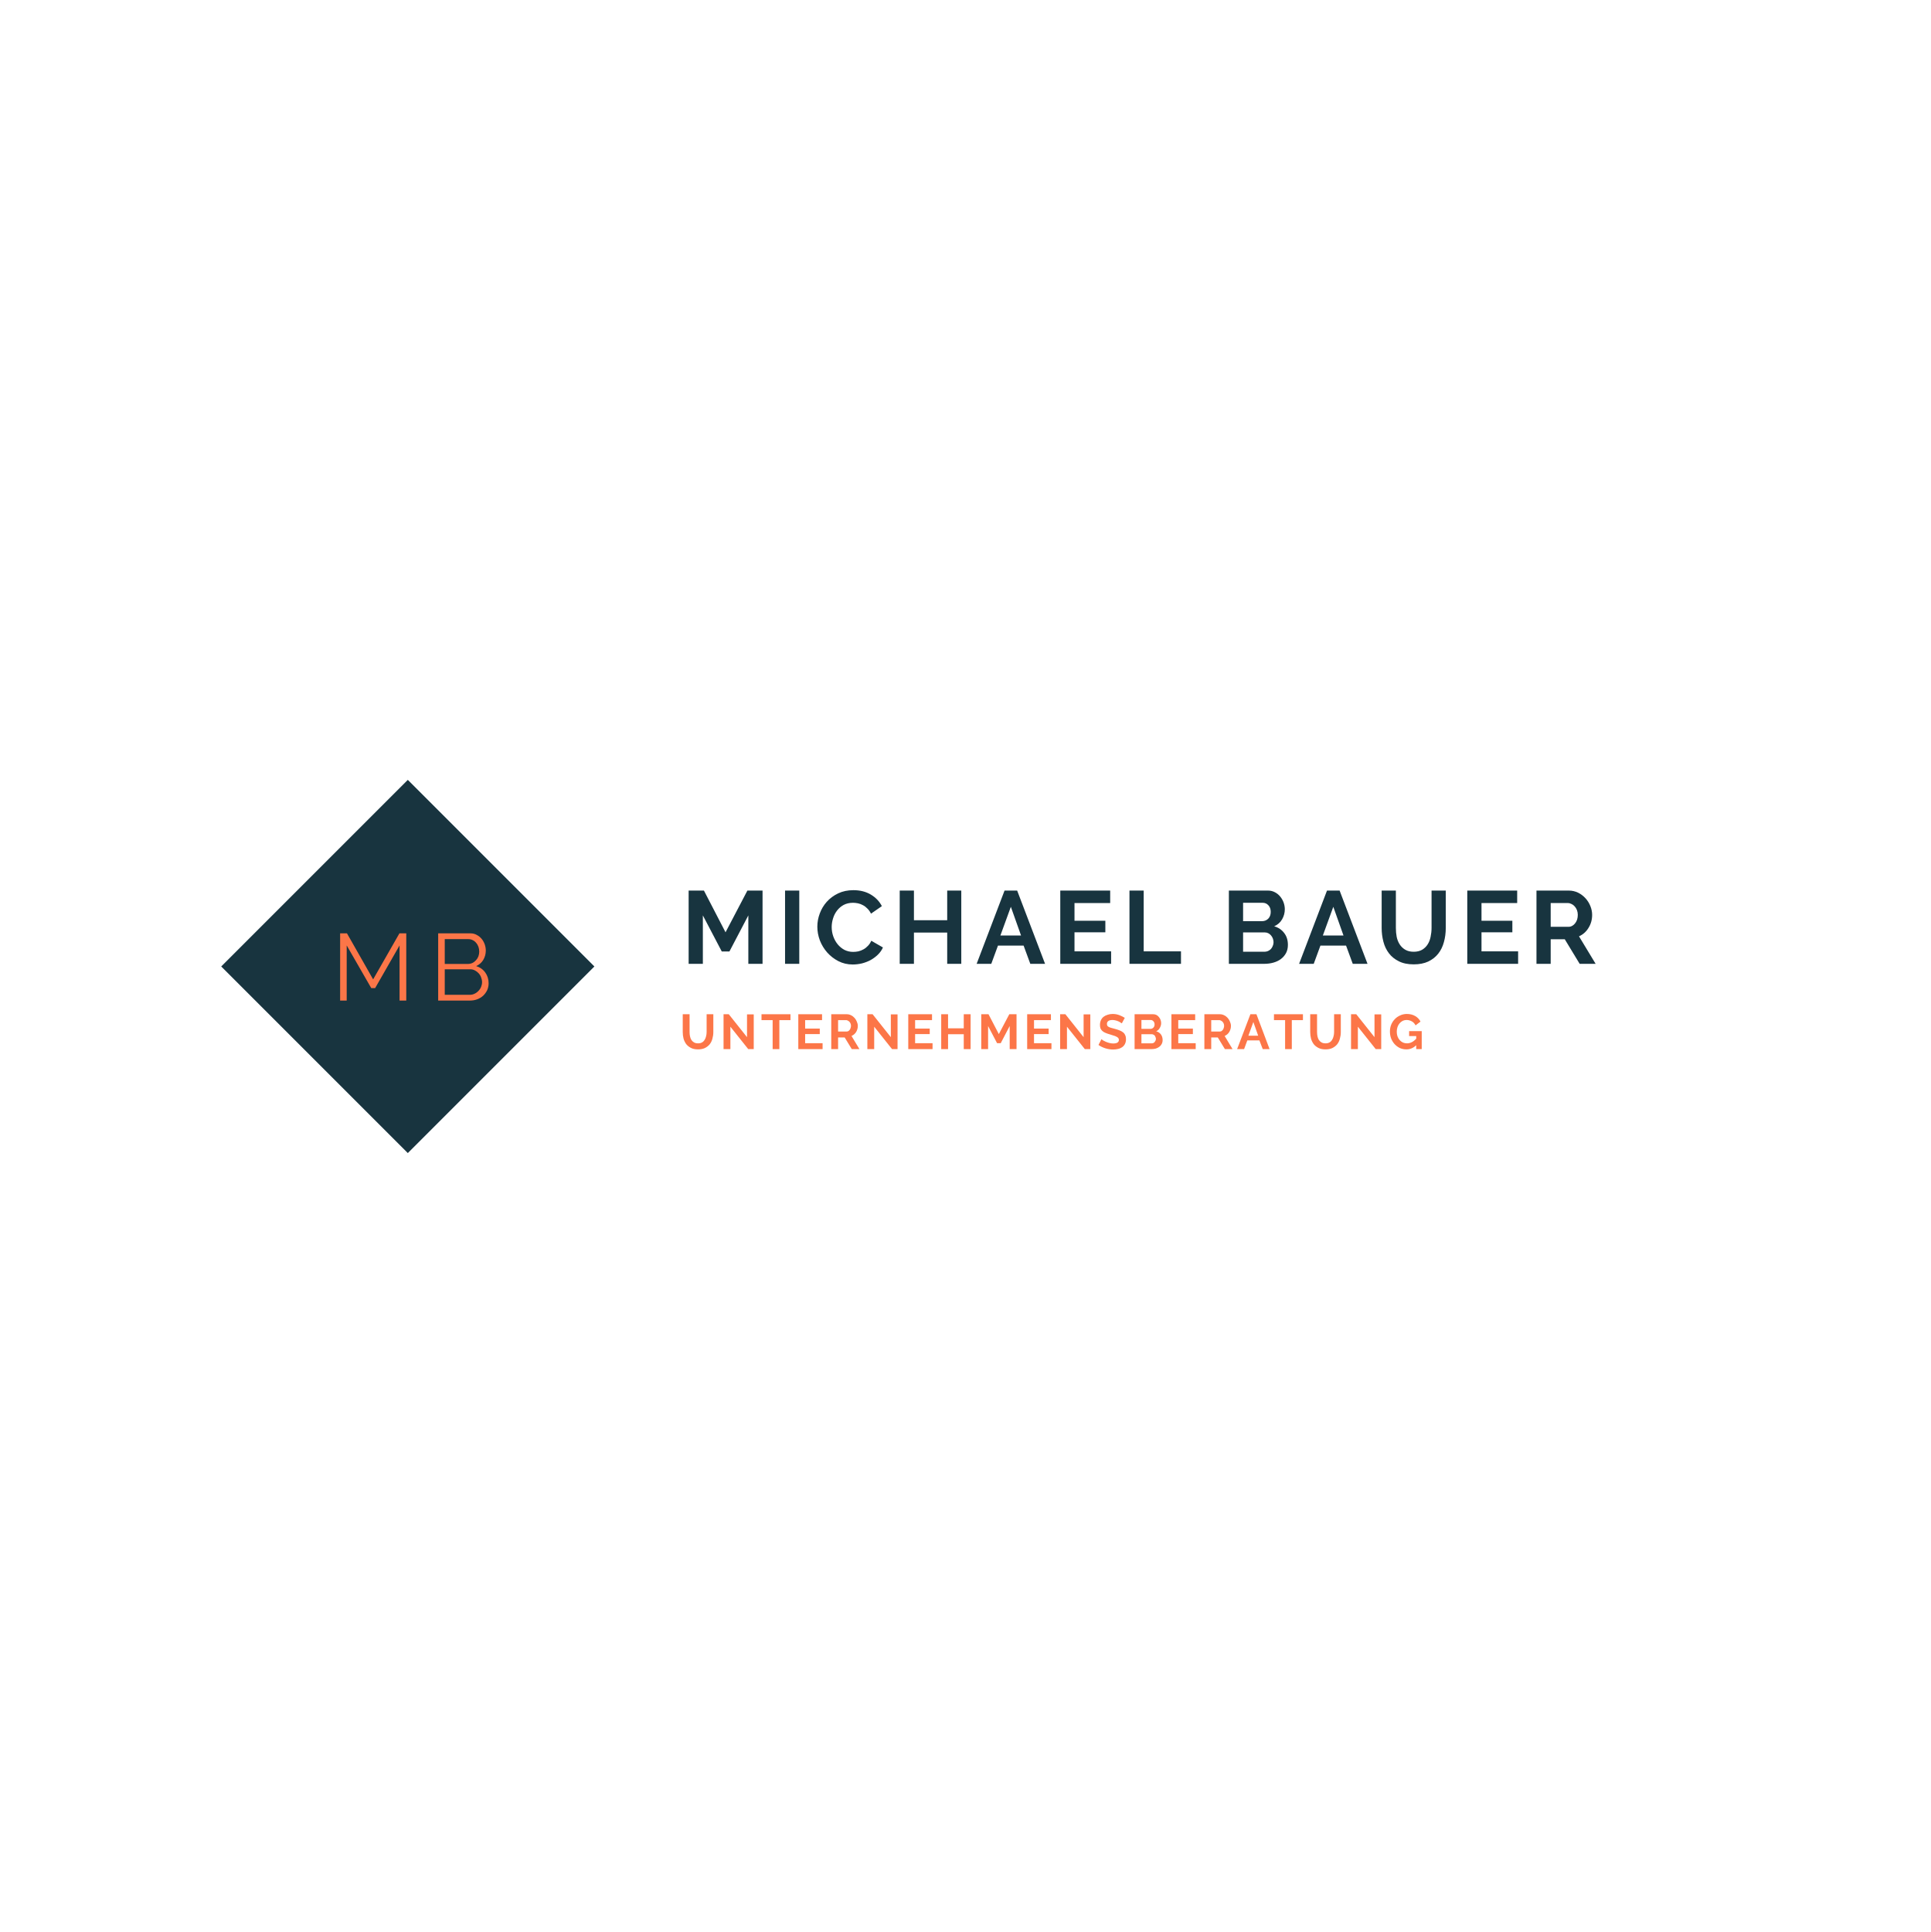
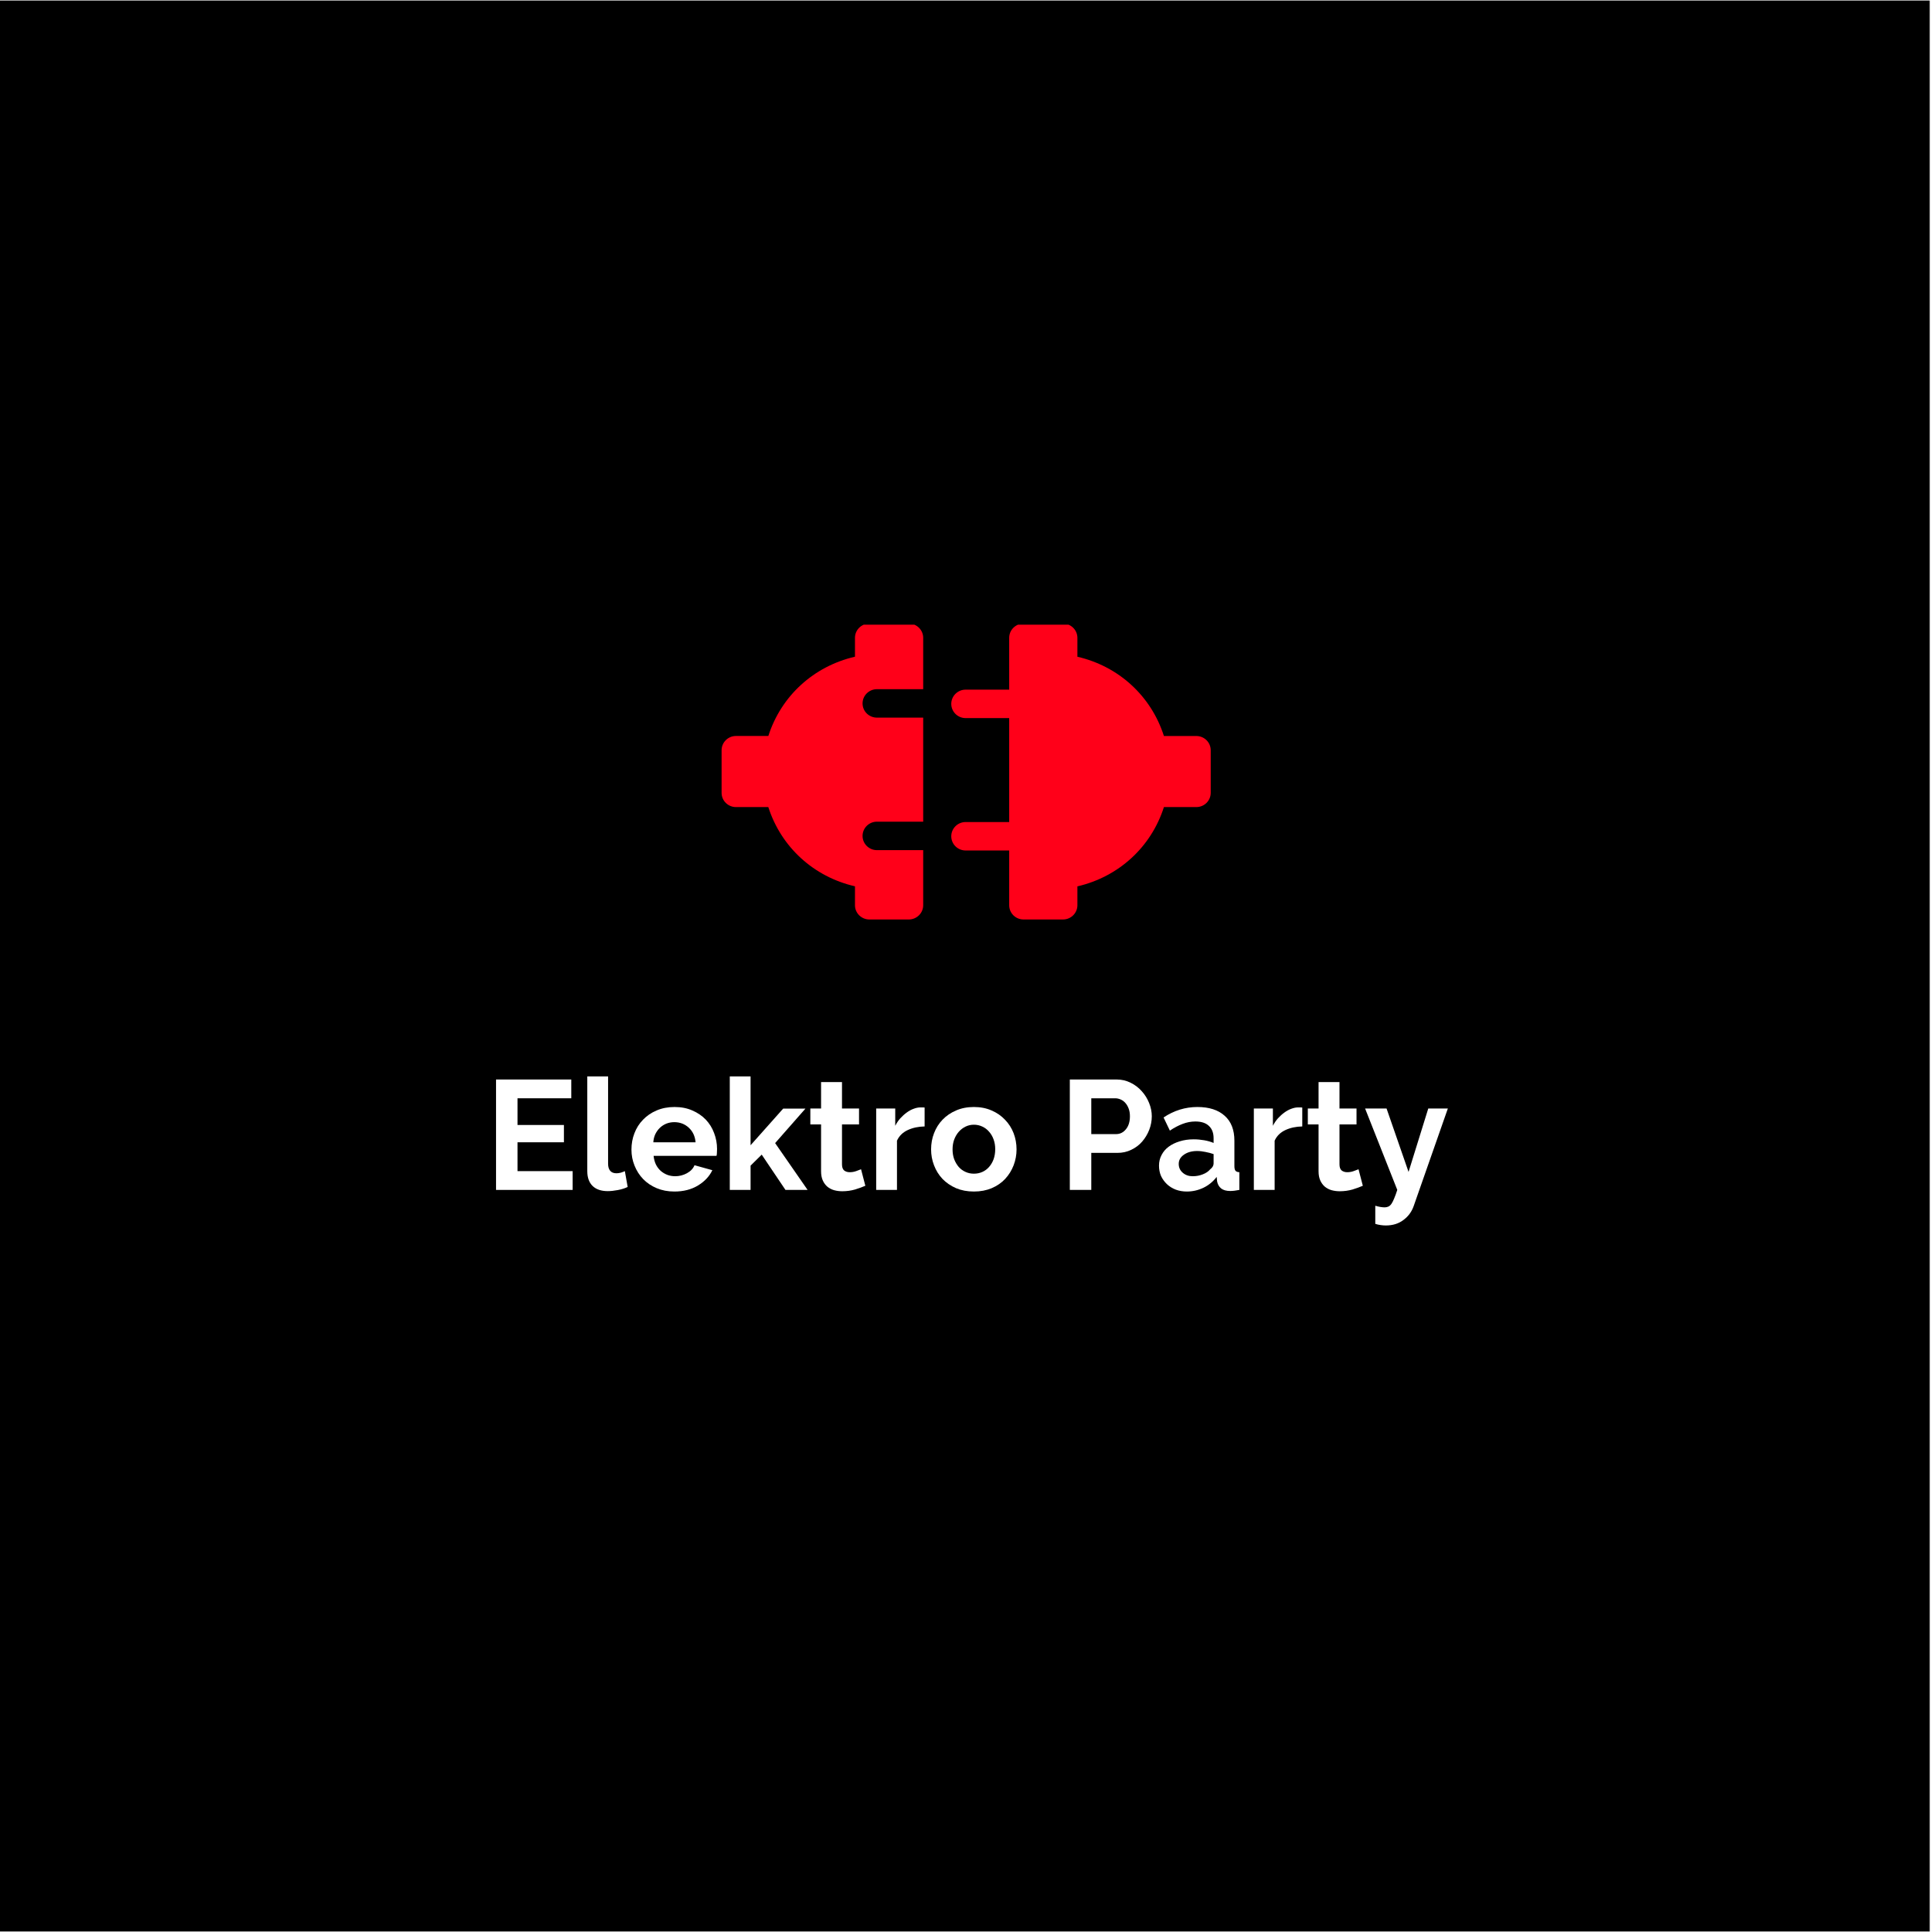
- <svg xmlns="http://www.w3.org/2000/svg" xmlns:xlink="http://www.w3.org/1999/xlink" width="224.88pt" height="225pt" viewBox="0 0 224.88 225" version="1.2">
+ <svg xmlns="http://www.w3.org/2000/svg" xmlns:xlink="http://www.w3.org/1999/xlink" height="225pt" version="1.2" viewBox="0 0 224.88 225" width="224.88pt">
  <defs>
    <g>
-       <symbol overflow="visible" id="glyph0-0">
-         <path style="stroke:none;" d="" animation_id="0" />
+       <symbol id="glyph0-0" overflow="visible">
+         <path animation_id="0" d="" style="stroke:none;" />
      </symbol>
-       <symbol overflow="visible" id="glyph0-1">
-         <path style="stroke:none;" d="M 7.844 0 L 7.844 -5.641 L 5.641 -1.438 L 4.75 -1.438 L 2.547 -5.641 L 2.547 0 L 0.891 0 L 0.891 -8.531 L 2.672 -8.531 L 5.188 -3.672 L 7.734 -8.531 L 9.5 -8.531 L 9.5 0 Z M 7.844 0 " animation_id="1" />
+       <symbol id="glyph0-1" overflow="visible">
+         <path animation_id="1" d="M 10.266 -2.188 L 10.266 0 L 1.344 0 L 1.344 -12.859 L 10.109 -12.859 L 10.109 -10.672 L 3.844 -10.672 L 3.844 -7.562 L 9.25 -7.562 L 9.25 -5.547 L 3.844 -5.547 L 3.844 -2.188 Z M 10.266 -2.188 " style="stroke:none;" />
      </symbol>
-       <symbol overflow="visible" id="glyph0-2">
-         <path style="stroke:none;" d="M 0.891 0 L 0.891 -8.531 L 2.547 -8.531 L 2.547 0 Z M 0.891 0 " animation_id="2" />
+       <symbol id="glyph0-2" overflow="visible">
+         <path animation_id="2" d="M 1.094 -13.219 L 3.516 -13.219 L 3.516 -3.047 C 3.516 -2.691 3.598 -2.414 3.766 -2.219 C 3.93 -2.031 4.172 -1.938 4.484 -1.938 C 4.629 -1.938 4.789 -1.957 4.969 -2 C 5.145 -2.051 5.312 -2.113 5.469 -2.188 L 5.797 -0.344 C 5.473 -0.188 5.094 -0.066 4.656 0.016 C 4.219 0.098 3.828 0.141 3.484 0.141 C 2.723 0.141 2.133 -0.055 1.719 -0.453 C 1.301 -0.859 1.094 -1.438 1.094 -2.188 Z M 1.094 -13.219 " style="stroke:none;" />
      </symbol>
-       <symbol overflow="visible" id="glyph0-3">
-         <path style="stroke:none;" d="M 0.375 -4.328 C 0.375 -4.848 0.469 -5.359 0.656 -5.859 C 0.844 -6.367 1.113 -6.82 1.469 -7.219 C 1.832 -7.625 2.273 -7.953 2.797 -8.203 C 3.316 -8.453 3.91 -8.578 4.578 -8.578 C 5.359 -8.578 6.035 -8.406 6.609 -8.062 C 7.18 -7.719 7.609 -7.27 7.891 -6.719 L 6.625 -5.844 C 6.508 -6.082 6.367 -6.281 6.203 -6.438 C 6.047 -6.602 5.875 -6.734 5.688 -6.828 C 5.508 -6.93 5.316 -7.004 5.109 -7.047 C 4.91 -7.086 4.719 -7.109 4.531 -7.109 C 4.113 -7.109 3.75 -7.023 3.438 -6.859 C 3.133 -6.691 2.879 -6.473 2.672 -6.203 C 2.461 -5.93 2.305 -5.625 2.203 -5.281 C 2.098 -4.945 2.047 -4.613 2.047 -4.281 C 2.047 -3.906 2.109 -3.539 2.234 -3.188 C 2.359 -2.844 2.531 -2.535 2.75 -2.266 C 2.969 -2.004 3.227 -1.789 3.531 -1.625 C 3.844 -1.469 4.18 -1.391 4.547 -1.391 C 4.742 -1.391 4.945 -1.41 5.156 -1.453 C 5.363 -1.504 5.562 -1.582 5.75 -1.688 C 5.938 -1.789 6.109 -1.926 6.266 -2.094 C 6.43 -2.258 6.562 -2.457 6.656 -2.688 L 8.016 -1.906 C 7.879 -1.594 7.68 -1.312 7.422 -1.062 C 7.172 -0.82 6.891 -0.613 6.578 -0.438 C 6.266 -0.27 5.926 -0.141 5.562 -0.047 C 5.195 0.035 4.844 0.078 4.5 0.078 C 3.895 0.078 3.336 -0.051 2.828 -0.312 C 2.328 -0.57 1.895 -0.906 1.531 -1.312 C 1.164 -1.727 0.879 -2.195 0.672 -2.719 C 0.473 -3.25 0.375 -3.785 0.375 -4.328 Z M 0.375 -4.328 " animation_id="3" />
+       <symbol id="glyph0-3" overflow="visible">
+         <path animation_id="3" d="M 5.5 0.188 C 4.738 0.188 4.051 0.055 3.438 -0.203 C 2.82 -0.461 2.297 -0.816 1.859 -1.266 C 1.43 -1.711 1.098 -2.234 0.859 -2.828 C 0.617 -3.422 0.5 -4.039 0.5 -4.688 C 0.5 -5.363 0.613 -6 0.844 -6.594 C 1.07 -7.195 1.406 -7.723 1.844 -8.172 C 2.281 -8.629 2.805 -8.988 3.422 -9.25 C 4.047 -9.52 4.742 -9.656 5.516 -9.656 C 6.297 -9.656 6.988 -9.52 7.594 -9.25 C 8.207 -8.988 8.727 -8.633 9.156 -8.188 C 9.582 -7.738 9.906 -7.219 10.125 -6.625 C 10.352 -6.031 10.469 -5.414 10.469 -4.781 C 10.469 -4.625 10.461 -4.473 10.453 -4.328 C 10.453 -4.18 10.438 -4.062 10.406 -3.969 L 3.078 -3.969 C 3.117 -3.594 3.207 -3.258 3.344 -2.969 C 3.488 -2.676 3.676 -2.426 3.906 -2.219 C 4.133 -2.02 4.395 -1.863 4.688 -1.75 C 4.977 -1.645 5.281 -1.594 5.594 -1.594 C 6.07 -1.594 6.523 -1.707 6.953 -1.938 C 7.391 -2.176 7.688 -2.488 7.844 -2.875 L 9.922 -2.297 C 9.578 -1.578 9.02 -0.984 8.25 -0.516 C 7.477 -0.047 6.562 0.188 5.5 0.188 Z M 7.969 -5.547 C 7.906 -6.254 7.641 -6.82 7.172 -7.25 C 6.711 -7.676 6.148 -7.891 5.484 -7.891 C 5.16 -7.891 4.852 -7.832 4.562 -7.719 C 4.281 -7.602 4.031 -7.441 3.812 -7.234 C 3.602 -7.035 3.426 -6.789 3.281 -6.5 C 3.145 -6.207 3.066 -5.891 3.047 -5.547 Z M 7.969 -5.547 " style="stroke:none;" />
      </symbol>
-       <symbol overflow="visible" id="glyph0-4">
-         <path style="stroke:none;" d="M 8.062 -8.531 L 8.062 0 L 6.422 0 L 6.422 -3.641 L 2.547 -3.641 L 2.547 0 L 0.891 0 L 0.891 -8.531 L 2.547 -8.531 L 2.547 -5.078 L 6.422 -5.078 L 6.422 -8.531 Z M 8.062 -8.531 " animation_id="4" />
+       <symbol id="glyph0-4" overflow="visible">
+         <path animation_id="4" d="M 7.594 0 L 4.828 -4.109 L 3.531 -2.828 L 3.531 0 L 1.109 0 L 1.109 -13.219 L 3.531 -13.219 L 3.531 -5.203 L 7.328 -9.469 L 9.922 -9.469 L 6.391 -5.453 L 10.172 0 Z M 7.594 0 " style="stroke:none;" />
      </symbol>
-       <symbol overflow="visible" id="glyph0-5">
-         <path style="stroke:none;" d="M 3.312 -8.531 L 4.781 -8.531 L 8.031 0 L 6.312 0 L 5.531 -2.125 L 2.547 -2.125 L 1.766 0 L 0.062 0 Z M 5.234 -3.297 L 4.047 -6.641 L 2.828 -3.297 Z M 5.234 -3.297 " animation_id="5" />
+       <symbol id="glyph0-5" overflow="visible">
+         <path animation_id="5" d="M 6.797 -0.484 C 6.461 -0.336 6.062 -0.191 5.594 -0.047 C 5.125 0.086 4.629 0.156 4.109 0.156 C 3.773 0.156 3.457 0.113 3.156 0.031 C 2.863 -0.051 2.602 -0.188 2.375 -0.375 C 2.156 -0.562 1.977 -0.801 1.844 -1.094 C 1.707 -1.395 1.641 -1.754 1.641 -2.172 L 1.641 -7.625 L 0.391 -7.625 L 0.391 -9.484 L 1.641 -9.484 L 1.641 -12.562 L 4.078 -12.562 L 4.078 -9.484 L 6.062 -9.484 L 6.062 -7.625 L 4.078 -7.625 L 4.078 -2.984 C 4.078 -2.648 4.16 -2.41 4.328 -2.266 C 4.504 -2.129 4.723 -2.062 4.984 -2.062 C 5.234 -2.062 5.477 -2.102 5.719 -2.188 C 5.957 -2.27 6.148 -2.344 6.297 -2.406 Z M 6.797 -0.484 " style="stroke:none;" />
      </symbol>
-       <symbol overflow="visible" id="glyph0-6">
-         <path style="stroke:none;" d="M 6.812 -1.453 L 6.812 0 L 0.891 0 L 0.891 -8.531 L 6.703 -8.531 L 6.703 -7.078 L 2.547 -7.078 L 2.547 -5.016 L 6.141 -5.016 L 6.141 -3.672 L 2.547 -3.672 L 2.547 -1.453 Z M 6.812 -1.453 " animation_id="6" />
+       <symbol id="glyph0-6" overflow="visible">
+         <path animation_id="6" d="M 6.75 -7.391 C 6.02 -7.379 5.363 -7.238 4.781 -6.969 C 4.195 -6.695 3.781 -6.285 3.531 -5.734 L 3.531 0 L 1.109 0 L 1.109 -9.484 L 3.328 -9.484 L 3.328 -7.469 C 3.492 -7.789 3.691 -8.082 3.922 -8.344 C 4.16 -8.602 4.41 -8.828 4.672 -9.016 C 4.941 -9.211 5.211 -9.359 5.484 -9.453 C 5.754 -9.555 6.016 -9.609 6.266 -9.609 C 6.398 -9.609 6.5 -9.609 6.562 -9.609 C 6.633 -9.609 6.695 -9.602 6.75 -9.594 Z M 6.75 -7.391 " style="stroke:none;" />
      </symbol>
-       <symbol overflow="visible" id="glyph0-7">
-         <path style="stroke:none;" d="M 0.891 0 L 0.891 -8.531 L 2.547 -8.531 L 2.547 -1.453 L 6.891 -1.453 L 6.891 0 Z M 0.891 0 " animation_id="7" />
+       <symbol id="glyph0-7" overflow="visible">
+         <path animation_id="7" d="M 5.484 0.188 C 4.711 0.188 4.02 0.055 3.406 -0.203 C 2.789 -0.473 2.266 -0.832 1.828 -1.281 C 1.398 -1.738 1.07 -2.266 0.844 -2.859 C 0.613 -3.453 0.5 -4.07 0.5 -4.719 C 0.5 -5.383 0.613 -6.016 0.844 -6.609 C 1.07 -7.203 1.398 -7.723 1.828 -8.172 C 2.266 -8.629 2.789 -8.988 3.406 -9.25 C 4.02 -9.52 4.711 -9.656 5.484 -9.656 C 6.254 -9.656 6.941 -9.52 7.547 -9.25 C 8.16 -8.988 8.68 -8.629 9.109 -8.172 C 9.547 -7.723 9.879 -7.203 10.109 -6.609 C 10.336 -6.016 10.453 -5.383 10.453 -4.719 C 10.453 -4.07 10.336 -3.453 10.109 -2.859 C 9.879 -2.266 9.551 -1.738 9.125 -1.281 C 8.707 -0.832 8.188 -0.473 7.562 -0.203 C 6.945 0.055 6.254 0.188 5.484 0.188 Z M 3 -4.719 C 3 -4.301 3.062 -3.922 3.188 -3.578 C 3.32 -3.234 3.5 -2.93 3.719 -2.672 C 3.945 -2.422 4.211 -2.227 4.516 -2.094 C 4.816 -1.957 5.141 -1.891 5.484 -1.891 C 5.836 -1.891 6.164 -1.957 6.469 -2.094 C 6.77 -2.227 7.031 -2.422 7.25 -2.672 C 7.477 -2.93 7.656 -3.234 7.781 -3.578 C 7.906 -3.93 7.969 -4.32 7.969 -4.75 C 7.969 -5.156 7.906 -5.531 7.781 -5.875 C 7.656 -6.227 7.477 -6.531 7.25 -6.781 C 7.031 -7.039 6.77 -7.238 6.469 -7.375 C 6.164 -7.52 5.836 -7.594 5.484 -7.594 C 5.141 -7.594 4.816 -7.52 4.516 -7.375 C 4.211 -7.227 3.945 -7.023 3.719 -6.766 C 3.5 -6.516 3.32 -6.211 3.188 -5.859 C 3.062 -5.516 3 -5.133 3 -4.719 Z M 3 -4.719 " style="stroke:none;" />
      </symbol>
-       <symbol overflow="visible" id="glyph0-8">
-         <path style="stroke:none;" d="" animation_id="8" />
+       <symbol id="glyph0-8" overflow="visible">
+         <path animation_id="8" d="" style="stroke:none;" />
      </symbol>
-       <symbol overflow="visible" id="glyph0-9">
-         <path style="stroke:none;" d="M 7.766 -2.203 C 7.766 -1.836 7.691 -1.52 7.547 -1.25 C 7.398 -0.977 7.203 -0.75 6.953 -0.562 C 6.703 -0.375 6.41 -0.234 6.078 -0.141 C 5.742 -0.047 5.391 0 5.016 0 L 0.891 0 L 0.891 -8.531 L 5.453 -8.531 C 5.754 -8.531 6.023 -8.461 6.266 -8.328 C 6.504 -8.203 6.707 -8.035 6.875 -7.828 C 7.039 -7.629 7.172 -7.398 7.266 -7.141 C 7.359 -6.879 7.406 -6.617 7.406 -6.359 C 7.406 -5.941 7.301 -5.551 7.094 -5.188 C 6.883 -4.82 6.578 -4.551 6.172 -4.375 C 6.66 -4.227 7.047 -3.969 7.328 -3.594 C 7.617 -3.227 7.766 -2.766 7.766 -2.203 Z M 6.094 -2.516 C 6.094 -2.66 6.066 -2.801 6.016 -2.938 C 5.961 -3.082 5.891 -3.207 5.797 -3.312 C 5.711 -3.414 5.609 -3.5 5.484 -3.562 C 5.367 -3.625 5.238 -3.656 5.094 -3.656 L 2.547 -3.656 L 2.547 -1.406 L 5.016 -1.406 C 5.16 -1.406 5.301 -1.43 5.438 -1.484 C 5.57 -1.547 5.688 -1.625 5.781 -1.719 C 5.875 -1.82 5.945 -1.941 6 -2.078 C 6.062 -2.211 6.094 -2.359 6.094 -2.516 Z M 2.547 -7.109 L 2.547 -4.969 L 4.766 -4.969 C 5.035 -4.969 5.27 -5.062 5.469 -5.25 C 5.664 -5.445 5.766 -5.711 5.766 -6.047 C 5.766 -6.367 5.676 -6.625 5.5 -6.812 C 5.32 -7.008 5.098 -7.109 4.828 -7.109 Z M 2.547 -7.109 " animation_id="9" />
+       <symbol id="glyph0-9" overflow="visible">
+         <path animation_id="9" d="M 1.344 0 L 1.344 -12.859 L 6.797 -12.859 C 7.379 -12.859 7.922 -12.734 8.422 -12.484 C 8.93 -12.234 9.363 -11.906 9.719 -11.5 C 10.082 -11.102 10.367 -10.645 10.578 -10.125 C 10.785 -9.613 10.891 -9.098 10.891 -8.578 C 10.891 -8.035 10.789 -7.508 10.594 -7 C 10.395 -6.488 10.117 -6.031 9.766 -5.625 C 9.422 -5.227 9 -4.91 8.5 -4.672 C 8.008 -4.43 7.469 -4.312 6.875 -4.312 L 3.844 -4.312 L 3.844 0 Z M 3.844 -6.5 L 6.734 -6.5 C 7.191 -6.5 7.57 -6.688 7.875 -7.062 C 8.188 -7.438 8.344 -7.941 8.344 -8.578 C 8.344 -8.91 8.297 -9.203 8.203 -9.453 C 8.109 -9.711 7.984 -9.93 7.828 -10.109 C 7.672 -10.297 7.484 -10.438 7.266 -10.531 C 7.055 -10.625 6.844 -10.672 6.625 -10.672 L 3.844 -10.672 Z M 3.844 -6.5 " style="stroke:none;" />
      </symbol>
-       <symbol overflow="visible" id="glyph0-10">
-         <path style="stroke:none;" d="M 4.5 -1.406 C 4.883 -1.406 5.211 -1.484 5.484 -1.641 C 5.754 -1.805 5.969 -2.016 6.125 -2.266 C 6.289 -2.523 6.406 -2.82 6.469 -3.156 C 6.539 -3.488 6.578 -3.832 6.578 -4.188 L 6.578 -8.531 L 8.234 -8.531 L 8.234 -4.188 C 8.234 -3.594 8.16 -3.039 8.016 -2.531 C 7.879 -2.02 7.66 -1.57 7.359 -1.188 C 7.055 -0.801 6.664 -0.492 6.188 -0.266 C 5.719 -0.047 5.156 0.062 4.5 0.062 C 3.82 0.062 3.242 -0.055 2.766 -0.297 C 2.285 -0.535 1.898 -0.848 1.609 -1.234 C 1.316 -1.617 1.102 -2.066 0.969 -2.578 C 0.832 -3.098 0.766 -3.633 0.766 -4.188 L 0.766 -8.531 L 2.422 -8.531 L 2.422 -4.188 C 2.422 -3.82 2.453 -3.473 2.516 -3.141 C 2.586 -2.805 2.707 -2.508 2.875 -2.25 C 3.039 -2 3.254 -1.797 3.516 -1.641 C 3.785 -1.484 4.113 -1.406 4.5 -1.406 Z M 4.5 -1.406 " animation_id="10" />
+       <symbol id="glyph0-10" overflow="visible">
+         <path animation_id="10" d="M 3.688 0.188 C 3.227 0.188 2.801 0.113 2.406 -0.031 C 2.008 -0.188 1.664 -0.398 1.375 -0.672 C 1.082 -0.953 0.852 -1.27 0.688 -1.625 C 0.531 -1.988 0.453 -2.391 0.453 -2.828 C 0.453 -3.273 0.551 -3.688 0.75 -4.062 C 0.945 -4.445 1.223 -4.77 1.578 -5.031 C 1.941 -5.301 2.367 -5.508 2.859 -5.656 C 3.359 -5.812 3.898 -5.891 4.484 -5.891 C 4.91 -5.891 5.328 -5.852 5.734 -5.781 C 6.141 -5.707 6.5 -5.602 6.812 -5.469 L 6.812 -6.016 C 6.812 -6.641 6.629 -7.117 6.266 -7.453 C 5.91 -7.797 5.383 -7.969 4.688 -7.969 C 4.188 -7.969 3.691 -7.875 3.203 -7.688 C 2.723 -7.508 2.227 -7.25 1.719 -6.906 L 0.984 -8.438 C 2.203 -9.25 3.516 -9.656 4.922 -9.656 C 6.285 -9.656 7.344 -9.316 8.094 -8.641 C 8.852 -7.973 9.234 -7.004 9.234 -5.734 L 9.234 -2.781 C 9.234 -2.531 9.273 -2.348 9.359 -2.234 C 9.453 -2.129 9.602 -2.07 9.812 -2.062 L 9.812 0 C 9.406 0.082 9.051 0.125 8.75 0.125 C 8.289 0.125 7.938 0.023 7.688 -0.172 C 7.438 -0.379 7.281 -0.656 7.219 -1 L 7.172 -1.516 C 6.742 -0.961 6.227 -0.539 5.625 -0.25 C 5.02 0.039 4.375 0.188 3.688 0.188 Z M 4.375 -1.594 C 4.789 -1.594 5.18 -1.664 5.547 -1.812 C 5.922 -1.957 6.207 -2.148 6.406 -2.391 C 6.676 -2.598 6.812 -2.828 6.812 -3.078 L 6.812 -4.172 C 6.52 -4.273 6.203 -4.359 5.859 -4.422 C 5.523 -4.492 5.203 -4.531 4.891 -4.531 C 4.266 -4.531 3.75 -4.383 3.344 -4.094 C 2.945 -3.812 2.75 -3.457 2.75 -3.031 C 2.75 -2.613 2.906 -2.27 3.219 -2 C 3.531 -1.727 3.914 -1.594 4.375 -1.594 Z M 4.375 -1.594 " style="stroke:none;" />
      </symbol>
-       <symbol overflow="visible" id="glyph0-11">
-         <path style="stroke:none;" d="M 0.891 0 L 0.891 -8.531 L 4.656 -8.531 C 5.051 -8.531 5.414 -8.445 5.75 -8.281 C 6.082 -8.113 6.367 -7.895 6.609 -7.625 C 6.848 -7.363 7.035 -7.062 7.172 -6.719 C 7.305 -6.383 7.375 -6.047 7.375 -5.703 C 7.375 -5.141 7.234 -4.633 6.953 -4.188 C 6.68 -3.738 6.312 -3.41 5.844 -3.203 L 7.781 0 L 5.922 0 L 4.188 -2.859 L 2.547 -2.859 L 2.547 0 Z M 2.547 -4.312 L 4.625 -4.312 C 4.781 -4.312 4.922 -4.348 5.047 -4.422 C 5.18 -4.492 5.297 -4.594 5.391 -4.719 C 5.492 -4.844 5.57 -4.988 5.625 -5.156 C 5.676 -5.32 5.703 -5.504 5.703 -5.703 C 5.703 -5.898 5.672 -6.082 5.609 -6.25 C 5.547 -6.414 5.457 -6.562 5.344 -6.688 C 5.238 -6.812 5.113 -6.906 4.969 -6.969 C 4.832 -7.039 4.691 -7.078 4.547 -7.078 L 2.547 -7.078 Z M 2.547 -4.312 " animation_id="11" />
-       </symbol>
-       <symbol overflow="visible" id="glyph1-0">
-         <path style="stroke:none;" d="" animation_id="12" />
-       </symbol>
-       <symbol overflow="visible" id="glyph1-1">
-         <path style="stroke:none;" d="M 7.906 0 L 7.906 -6.422 L 5.062 -1.453 L 4.609 -1.453 L 1.75 -6.422 L 1.75 0 L 0.984 0 L 0.984 -7.828 L 1.781 -7.828 L 4.828 -2.469 L 7.891 -7.828 L 8.688 -7.828 L 8.688 0 Z M 7.906 0 " animation_id="13" />
-       </symbol>
-       <symbol overflow="visible" id="glyph1-2">
-         <path style="stroke:none;" d="M 6.859 -2.016 C 6.859 -1.723 6.801 -1.453 6.688 -1.203 C 6.57 -0.961 6.414 -0.75 6.219 -0.562 C 6.02 -0.383 5.785 -0.242 5.516 -0.141 C 5.254 -0.047 4.973 0 4.672 0 L 0.984 0 L 0.984 -7.828 L 4.75 -7.828 C 5.02 -7.828 5.266 -7.766 5.484 -7.641 C 5.703 -7.523 5.891 -7.375 6.047 -7.188 C 6.203 -7 6.32 -6.785 6.406 -6.547 C 6.488 -6.305 6.531 -6.066 6.531 -5.828 C 6.531 -5.43 6.43 -5.066 6.234 -4.734 C 6.035 -4.41 5.758 -4.172 5.406 -4.016 C 5.852 -3.879 6.207 -3.629 6.469 -3.266 C 6.727 -2.91 6.859 -2.492 6.859 -2.016 Z M 6.094 -2.141 C 6.094 -2.336 6.055 -2.523 5.984 -2.703 C 5.922 -2.879 5.828 -3.035 5.703 -3.172 C 5.586 -3.305 5.445 -3.414 5.281 -3.5 C 5.113 -3.594 4.938 -3.641 4.75 -3.641 L 1.75 -3.641 L 1.75 -0.672 L 4.672 -0.672 C 4.867 -0.672 5.051 -0.711 5.219 -0.797 C 5.395 -0.879 5.547 -0.988 5.672 -1.125 C 5.805 -1.258 5.91 -1.414 5.984 -1.594 C 6.055 -1.77 6.094 -1.953 6.094 -2.141 Z M 1.75 -7.156 L 1.75 -4.266 L 4.438 -4.266 C 4.625 -4.266 4.801 -4.301 4.969 -4.375 C 5.133 -4.457 5.273 -4.566 5.391 -4.703 C 5.516 -4.836 5.609 -4.988 5.672 -5.156 C 5.734 -5.332 5.766 -5.516 5.766 -5.703 C 5.766 -5.898 5.734 -6.086 5.672 -6.266 C 5.609 -6.441 5.52 -6.594 5.406 -6.719 C 5.301 -6.852 5.172 -6.957 5.016 -7.031 C 4.859 -7.113 4.688 -7.156 4.5 -7.156 Z M 1.75 -7.156 " animation_id="14" />
-       </symbol>
-       <symbol overflow="visible" id="glyph2-0">
-         <path style="stroke:none;" d="" animation_id="15" />
-       </symbol>
-       <symbol overflow="visible" id="glyph2-1">
-         <path style="stroke:none;" d="M 2.141 -0.672 C 2.328 -0.672 2.484 -0.707 2.609 -0.781 C 2.734 -0.852 2.832 -0.953 2.906 -1.078 C 2.988 -1.203 3.047 -1.344 3.078 -1.5 C 3.117 -1.656 3.141 -1.816 3.141 -1.984 L 3.141 -4.062 L 3.922 -4.062 L 3.922 -1.984 C 3.922 -1.711 3.883 -1.453 3.812 -1.203 C 3.75 -0.961 3.645 -0.75 3.5 -0.562 C 3.352 -0.383 3.164 -0.238 2.938 -0.125 C 2.719 -0.02 2.453 0.031 2.141 0.031 C 1.816 0.031 1.539 -0.023 1.312 -0.141 C 1.094 -0.254 0.91 -0.398 0.766 -0.578 C 0.629 -0.766 0.523 -0.977 0.453 -1.219 C 0.391 -1.469 0.359 -1.723 0.359 -1.984 L 0.359 -4.062 L 1.156 -4.062 L 1.156 -1.984 C 1.156 -1.816 1.172 -1.656 1.203 -1.5 C 1.234 -1.344 1.285 -1.203 1.359 -1.078 C 1.441 -0.953 1.547 -0.852 1.672 -0.781 C 1.797 -0.707 1.953 -0.672 2.141 -0.672 Z M 2.141 -0.672 " animation_id="16" />
-       </symbol>
-       <symbol overflow="visible" id="glyph2-2">
-         <path style="stroke:none;" d="M 1.219 -2.609 L 1.219 0 L 0.422 0 L 0.422 -4.062 L 1.031 -4.062 L 3.156 -1.391 L 3.156 -4.047 L 3.938 -4.047 L 3.938 0 L 3.297 0 Z M 1.219 -2.609 " animation_id="17" />
-       </symbol>
-       <symbol overflow="visible" id="glyph2-3">
-         <path style="stroke:none;" d="M 3.453 -3.375 L 2.156 -3.375 L 2.156 0 L 1.375 0 L 1.375 -3.375 L 0.078 -3.375 L 0.078 -4.062 L 3.453 -4.062 Z M 3.453 -3.375 " animation_id="18" />
-       </symbol>
-       <symbol overflow="visible" id="glyph2-4">
-         <path style="stroke:none;" d="M 3.25 -0.688 L 3.25 0 L 0.422 0 L 0.422 -4.062 L 3.188 -4.062 L 3.188 -3.375 L 1.219 -3.375 L 1.219 -2.391 L 2.922 -2.391 L 2.922 -1.75 L 1.219 -1.75 L 1.219 -0.688 Z M 3.25 -0.688 " animation_id="19" />
-       </symbol>
-       <symbol overflow="visible" id="glyph2-5">
-         <path style="stroke:none;" d="M 0.422 0 L 0.422 -4.062 L 2.219 -4.062 C 2.406 -4.062 2.578 -4.02 2.734 -3.938 C 2.891 -3.863 3.023 -3.758 3.141 -3.625 C 3.254 -3.5 3.344 -3.352 3.406 -3.188 C 3.477 -3.031 3.516 -2.867 3.516 -2.703 C 3.516 -2.441 3.445 -2.203 3.312 -1.984 C 3.176 -1.773 3 -1.625 2.781 -1.531 L 3.703 0 L 2.812 0 L 1.984 -1.359 L 1.219 -1.359 L 1.219 0 Z M 1.219 -2.047 L 2.203 -2.047 C 2.273 -2.047 2.344 -2.062 2.406 -2.094 C 2.469 -2.133 2.52 -2.18 2.562 -2.234 C 2.613 -2.297 2.648 -2.367 2.672 -2.453 C 2.703 -2.535 2.719 -2.617 2.719 -2.703 C 2.719 -2.805 2.703 -2.895 2.672 -2.969 C 2.641 -3.051 2.598 -3.117 2.547 -3.172 C 2.492 -3.234 2.43 -3.281 2.359 -3.312 C 2.297 -3.352 2.234 -3.375 2.172 -3.375 L 1.219 -3.375 Z M 1.219 -2.047 " animation_id="20" />
-       </symbol>
-       <symbol overflow="visible" id="glyph2-6">
-         <path style="stroke:none;" d="M 3.844 -4.062 L 3.844 0 L 3.047 0 L 3.047 -1.734 L 1.219 -1.734 L 1.219 0 L 0.422 0 L 0.422 -4.062 L 1.219 -4.062 L 1.219 -2.422 L 3.047 -2.422 L 3.047 -4.062 Z M 3.844 -4.062 " animation_id="21" />
-       </symbol>
-       <symbol overflow="visible" id="glyph2-7">
-         <path style="stroke:none;" d="M 3.734 0 L 3.734 -2.688 L 2.688 -0.688 L 2.266 -0.688 L 1.219 -2.688 L 1.219 0 L 0.422 0 L 0.422 -4.062 L 1.266 -4.062 L 2.469 -1.75 L 3.688 -4.062 L 4.531 -4.062 L 4.531 0 Z M 3.734 0 " animation_id="22" />
-       </symbol>
-       <symbol overflow="visible" id="glyph2-8">
-         <path style="stroke:none;" d="M 2.844 -3 C 2.812 -3.02 2.758 -3.051 2.688 -3.094 C 2.625 -3.145 2.539 -3.191 2.438 -3.234 C 2.332 -3.285 2.223 -3.32 2.109 -3.344 C 1.992 -3.375 1.875 -3.391 1.75 -3.391 C 1.531 -3.391 1.367 -3.348 1.266 -3.266 C 1.16 -3.191 1.109 -3.082 1.109 -2.938 C 1.109 -2.852 1.125 -2.781 1.156 -2.719 C 1.195 -2.664 1.254 -2.617 1.328 -2.578 C 1.41 -2.535 1.508 -2.5 1.625 -2.469 C 1.738 -2.438 1.875 -2.398 2.031 -2.359 C 2.227 -2.305 2.406 -2.25 2.562 -2.188 C 2.727 -2.125 2.867 -2.047 2.984 -1.953 C 3.098 -1.867 3.18 -1.758 3.234 -1.625 C 3.297 -1.5 3.328 -1.344 3.328 -1.156 C 3.328 -0.938 3.285 -0.75 3.203 -0.594 C 3.129 -0.445 3.02 -0.32 2.875 -0.219 C 2.738 -0.125 2.578 -0.055 2.391 -0.016 C 2.211 0.023 2.023 0.047 1.828 0.047 C 1.523 0.047 1.223 0 0.922 -0.094 C 0.629 -0.188 0.363 -0.316 0.125 -0.484 L 0.469 -1.156 C 0.508 -1.125 0.57 -1.078 0.656 -1.016 C 0.75 -0.961 0.852 -0.91 0.969 -0.859 C 1.094 -0.805 1.227 -0.758 1.375 -0.719 C 1.531 -0.676 1.688 -0.656 1.844 -0.656 C 2.281 -0.656 2.5 -0.797 2.5 -1.078 C 2.5 -1.172 2.473 -1.242 2.422 -1.297 C 2.367 -1.359 2.297 -1.41 2.203 -1.453 C 2.109 -1.504 2 -1.547 1.875 -1.578 C 1.75 -1.617 1.602 -1.664 1.438 -1.719 C 1.25 -1.77 1.082 -1.828 0.938 -1.891 C 0.789 -1.953 0.672 -2.023 0.578 -2.109 C 0.484 -2.191 0.41 -2.289 0.359 -2.406 C 0.316 -2.52 0.297 -2.656 0.297 -2.812 C 0.297 -3.02 0.332 -3.203 0.406 -3.359 C 0.477 -3.523 0.582 -3.66 0.719 -3.766 C 0.852 -3.867 1.008 -3.945 1.188 -4 C 1.375 -4.062 1.566 -4.094 1.766 -4.094 C 2.055 -4.094 2.32 -4.047 2.562 -3.953 C 2.801 -3.859 3.008 -3.754 3.188 -3.641 Z M 2.844 -3 " animation_id="23" />
-       </symbol>
-       <symbol overflow="visible" id="glyph2-9">
-         <path style="stroke:none;" d="M 3.688 -1.047 C 3.688 -0.879 3.648 -0.727 3.578 -0.594 C 3.516 -0.469 3.422 -0.359 3.297 -0.266 C 3.18 -0.18 3.047 -0.113 2.891 -0.062 C 2.734 -0.02 2.566 0 2.391 0 L 0.422 0 L 0.422 -4.062 L 2.594 -4.062 C 2.738 -4.062 2.867 -4.031 2.984 -3.969 C 3.098 -3.906 3.191 -3.82 3.266 -3.719 C 3.348 -3.625 3.41 -3.516 3.453 -3.391 C 3.492 -3.273 3.516 -3.156 3.516 -3.031 C 3.516 -2.832 3.461 -2.645 3.359 -2.469 C 3.266 -2.289 3.125 -2.16 2.938 -2.078 C 3.164 -2.016 3.348 -1.895 3.484 -1.719 C 3.617 -1.539 3.688 -1.316 3.688 -1.047 Z M 2.906 -1.188 C 2.906 -1.258 2.891 -1.328 2.859 -1.391 C 2.836 -1.461 2.805 -1.523 2.766 -1.578 C 2.723 -1.629 2.672 -1.664 2.609 -1.688 C 2.555 -1.719 2.492 -1.734 2.422 -1.734 L 1.219 -1.734 L 1.219 -0.672 L 2.391 -0.672 C 2.461 -0.672 2.531 -0.68 2.594 -0.703 C 2.656 -0.734 2.707 -0.77 2.75 -0.812 C 2.789 -0.863 2.828 -0.922 2.859 -0.984 C 2.891 -1.055 2.906 -1.125 2.906 -1.188 Z M 1.219 -3.391 L 1.219 -2.359 L 2.266 -2.359 C 2.398 -2.359 2.516 -2.406 2.609 -2.5 C 2.703 -2.594 2.75 -2.719 2.75 -2.875 C 2.75 -3.031 2.703 -3.156 2.609 -3.25 C 2.523 -3.344 2.422 -3.391 2.297 -3.391 Z M 1.219 -3.391 " animation_id="24" />
-       </symbol>
-       <symbol overflow="visible" id="glyph2-10">
-         <path style="stroke:none;" d="M 1.578 -4.062 L 2.281 -4.062 L 3.812 0 L 3.016 0 L 2.625 -1.016 L 1.219 -1.016 L 0.844 0 L 0.031 0 Z M 2.484 -1.562 L 1.922 -3.156 L 1.344 -1.562 Z M 2.484 -1.562 " animation_id="25" />
-       </symbol>
-       <symbol overflow="visible" id="glyph2-11">
-         <path style="stroke:none;" d="M 3.25 -0.453 C 2.914 -0.129 2.535 0.031 2.109 0.031 C 1.836 0.031 1.582 -0.02 1.344 -0.125 C 1.113 -0.238 0.91 -0.391 0.734 -0.578 C 0.566 -0.766 0.43 -0.984 0.328 -1.234 C 0.234 -1.484 0.188 -1.754 0.188 -2.047 C 0.188 -2.328 0.234 -2.586 0.328 -2.828 C 0.43 -3.078 0.57 -3.297 0.75 -3.484 C 0.926 -3.672 1.133 -3.816 1.375 -3.922 C 1.613 -4.035 1.875 -4.094 2.156 -4.094 C 2.539 -4.094 2.867 -4.008 3.141 -3.844 C 3.41 -3.688 3.613 -3.473 3.75 -3.203 L 3.172 -2.766 C 3.066 -2.973 2.922 -3.129 2.734 -3.234 C 2.547 -3.336 2.348 -3.391 2.141 -3.391 C 1.961 -3.391 1.801 -3.352 1.656 -3.281 C 1.52 -3.207 1.398 -3.109 1.297 -2.984 C 1.191 -2.859 1.113 -2.711 1.062 -2.547 C 1.008 -2.379 0.984 -2.207 0.984 -2.031 C 0.984 -1.844 1.008 -1.664 1.062 -1.5 C 1.125 -1.332 1.207 -1.188 1.312 -1.062 C 1.426 -0.938 1.555 -0.836 1.703 -0.766 C 1.848 -0.703 2.004 -0.672 2.172 -0.672 C 2.566 -0.672 2.926 -0.852 3.25 -1.219 L 3.25 -1.516 L 2.422 -1.516 L 2.422 -2.094 L 3.891 -2.094 L 3.891 0 L 3.25 0 Z M 3.25 -0.453 " animation_id="26" />
+       <symbol id="glyph0-11" overflow="visible">
+         <path animation_id="11" d="M 1.297 1.844 C 1.504 1.906 1.703 1.953 1.891 1.984 C 2.086 2.016 2.254 2.031 2.391 2.031 C 2.547 2.031 2.691 2 2.828 1.938 C 2.961 1.875 3.082 1.766 3.188 1.609 C 3.289 1.461 3.395 1.254 3.5 0.984 C 3.613 0.723 3.734 0.395 3.859 0 L 0.109 -9.484 L 2.609 -9.484 L 5.172 -2.094 L 7.469 -9.484 L 9.75 -9.484 L 5.766 1.891 C 5.535 2.547 5.141 3.082 4.578 3.5 C 4.023 3.926 3.336 4.141 2.516 4.141 C 2.328 4.141 2.129 4.125 1.922 4.094 C 1.723 4.07 1.516 4.023 1.297 3.953 Z M 1.297 1.844 " style="stroke:none;" />
      </symbol>
    </g>
    <clipPath id="clip1">
-       <path d="M 0 0.059 L 224.762 0.059 L 224.762 224.938 L 0 224.938 Z M 0 0.059 " animation_id="27" />
+       <path animation_id="12" d="M 0 0.059 L 224.762 0.059 L 224.762 224.938 L 0 224.938 Z M 0 0.059 " />
    </clipPath>
    <clipPath id="clip2">
-       <path d="M 25 90 L 70 90 L 70 135 L 25 135 Z M 25 90 " animation_id="28" />
-     </clipPath>
-     <clipPath id="clip3">
-       <path d="M 25.766 112.555 L 47.5 90.824 L 69.23 112.555 L 47.5 134.285 Z M 25.766 112.555 " animation_id="29" />
-     </clipPath>
-     <clipPath id="clip4">
-       <path d="M 25.766 112.555 L 47.5 90.824 L 69.23 112.555 L 47.5 134.285 Z M 25.766 112.555 " animation_id="30" />
+       <path animation_id="13" d="M 84.047 72.75 L 141.016 72.75 L 141.016 107.094 L 84.047 107.094 Z M 84.047 72.75 " />
    </clipPath>
  </defs>
  <g id="surface1">
    <g clip-path="url(#clip1)" clip-rule="nonzero">
-       <path style=" stroke:none;fill-rule:nonzero;fill:rgb(100%,100%,100%);fill-opacity:1;" d="M 0 0.059 L 224.879 0.059 L 224.879 224.941 L 0 224.941 Z M 0 0.059 " animation_id="31" />
+       <path animation_id="14" d="M 0 0.059 L 224.879 0.059 L 224.879 224.941 L 0 224.941 Z M 0 0.059 " style=" stroke:none;fill-rule:nonzero;fill:rgb(100%,100%,100%);fill-opacity:1;" />
+       <path animation_id="15" d="M 0 0.059 L 224.879 0.059 L 224.879 224.941 L 0 224.941 Z M 0 0.059 " style=" stroke:none;fill-rule:nonzero;fill:rgb(0%,0%,0%);fill-opacity:1;" />
    </g>
-     <g style="fill:rgb(9.409%,20.389%,24.709%);fill-opacity:1;">
-       <use xlink:href="#glyph0-1" x="79.317" y="112.247" />
+     <g style="fill:rgb(100%,100%,100%);fill-opacity:1;">
+       <use x="56.431" xlink:href="#glyph0-1" y="138.577" />
    </g>
-     <g style="fill:rgb(9.409%,20.389%,24.709%);fill-opacity:1;">
-       <use xlink:href="#glyph0-2" x="90.547" y="112.247" />
+     <g style="fill:rgb(100%,100%,100%);fill-opacity:1;">
+       <use x="67.31" xlink:href="#glyph0-2" y="138.577" />
    </g>
-     <g style="fill:rgb(9.409%,20.389%,24.709%);fill-opacity:1;">
-       <use xlink:href="#glyph0-3" x="94.823" y="112.247" />
+     <g style="fill:rgb(100%,100%,100%);fill-opacity:1;">
+       <use x="73.048" xlink:href="#glyph0-3" y="138.577" />
    </g>
-     <g style="fill:rgb(9.409%,20.389%,24.709%);fill-opacity:1;">
-       <use xlink:href="#glyph0-4" x="103.902" y="112.247" />
+     <g style="fill:rgb(100%,100%,100%);fill-opacity:1;">
+       <use x="83.891" xlink:href="#glyph0-4" y="138.577" />
    </g>
-     <g style="fill:rgb(9.409%,20.389%,24.709%);fill-opacity:1;">
-       <use xlink:href="#glyph0-5" x="113.691" y="112.247" />
+     <g style="fill:rgb(100%,100%,100%);fill-opacity:1;">
+       <use x="93.992" xlink:href="#glyph0-5" y="138.577" />
    </g>
-     <g style="fill:rgb(9.409%,20.389%,24.709%);fill-opacity:1;">
-       <use xlink:href="#glyph0-6" x="122.603" y="112.247" />
+     <g style="fill:rgb(100%,100%,100%);fill-opacity:1;">
+       <use x="100.943" xlink:href="#glyph0-6" y="138.577" />
    </g>
-     <g style="fill:rgb(9.409%,20.389%,24.709%);fill-opacity:1;">
-       <use xlink:href="#glyph0-7" x="130.662" y="112.247" />
+     <g style="fill:rgb(100%,100%,100%);fill-opacity:1;">
+       <use x="107.948" xlink:href="#glyph0-7" y="138.577" />
    </g>
-     <g style="fill:rgb(9.409%,20.389%,24.709%);fill-opacity:1;">
-       <use xlink:href="#glyph0-8" x="138.517" y="112.247" />
+     <g style="fill:rgb(100%,100%,100%);fill-opacity:1;">
+       <use x="118.918" xlink:href="#glyph0-8" y="138.577" />
    </g>
-     <g style="fill:rgb(9.409%,20.389%,24.709%);fill-opacity:1;">
-       <use xlink:href="#glyph0-9" x="142.24" y="112.247" />
+     <g style="fill:rgb(100%,100%,100%);fill-opacity:1;">
+       <use x="123.262" xlink:href="#glyph0-9" y="138.577" />
    </g>
-     <g style="fill:rgb(9.409%,20.389%,24.709%);fill-opacity:1;">
-       <use xlink:href="#glyph0-5" x="151.248" y="112.247" />
+     <g style="fill:rgb(100%,100%,100%);fill-opacity:1;">
+       <use x="134.54" xlink:href="#glyph0-10" y="138.577" />
    </g>
-     <g style="fill:rgb(9.409%,20.389%,24.709%);fill-opacity:1;">
-       <use xlink:href="#glyph0-10" x="160.16" y="112.247" />
+     <g style="fill:rgb(100%,100%,100%);fill-opacity:1;">
+       <use x="144.93" xlink:href="#glyph0-6" y="138.577" />
    </g>
-     <g style="fill:rgb(9.409%,20.389%,24.709%);fill-opacity:1;">
-       <use xlink:href="#glyph0-6" x="170.008" y="112.247" />
+     <g style="fill:rgb(100%,100%,100%);fill-opacity:1;">
+       <use x="151.936" xlink:href="#glyph0-5" y="138.577" />
    </g>
-     <g style="fill:rgb(9.409%,20.389%,24.709%);fill-opacity:1;">
-       <use xlink:href="#glyph0-11" x="178.067" y="112.247" />
+     <g style="fill:rgb(100%,100%,100%);fill-opacity:1;">
+       <use x="158.887" xlink:href="#glyph0-11" y="138.577" />
    </g>
    <g clip-path="url(#clip2)" clip-rule="nonzero">
-       <g clip-path="url(#clip3)" clip-rule="nonzero">
-         <g clip-path="url(#clip4)" clip-rule="nonzero">
-           <path style=" stroke:none;fill-rule:nonzero;fill:rgb(9.409%,20.389%,24.709%);fill-opacity:1;" d="M 25.766 112.555 L 47.5 90.824 L 69.23 112.555 L 47.5 134.285 Z M 25.766 112.555 " animation_id="32" />
-         </g>
-       </g>
-     </g>
-     <g style="fill:rgb(98.819%,46.269%,28.239%);fill-opacity:1;">
-       <use xlink:href="#glyph1-1" x="38.632" y="116.526" />
-     </g>
-     <g style="fill:rgb(98.819%,46.269%,28.239%);fill-opacity:1;">
-       <use xlink:href="#glyph1-2" x="50.052" y="116.526" />
-     </g>
-     <g style="fill:rgb(98.819%,46.269%,28.239%);fill-opacity:1;">
-       <use xlink:href="#glyph2-1" x="79.162" y="122.179" />
-     </g>
-     <g style="fill:rgb(98.819%,46.269%,28.239%);fill-opacity:1;">
-       <use xlink:href="#glyph2-2" x="83.852" y="122.179" />
-     </g>
-     <g style="fill:rgb(98.819%,46.269%,28.239%);fill-opacity:1;">
-       <use xlink:href="#glyph2-3" x="88.617" y="122.179" />
-     </g>
-     <g style="fill:rgb(98.819%,46.269%,28.239%);fill-opacity:1;">
-       <use xlink:href="#glyph2-4" x="92.559" y="122.179" />
-     </g>
-     <g style="fill:rgb(98.819%,46.269%,28.239%);fill-opacity:1;">
-       <use xlink:href="#glyph2-5" x="96.397" y="122.179" />
-     </g>
-     <g style="fill:rgb(98.819%,46.269%,28.239%);fill-opacity:1;">
-       <use xlink:href="#glyph2-2" x="100.602" y="122.179" />
-     </g>
-     <g style="fill:rgb(98.819%,46.269%,28.239%);fill-opacity:1;">
-       <use xlink:href="#glyph2-4" x="105.367" y="122.179" />
-     </g>
-     <g style="fill:rgb(98.819%,46.269%,28.239%);fill-opacity:1;">
-       <use xlink:href="#glyph2-6" x="109.205" y="122.179" />
-     </g>
-     <g style="fill:rgb(98.819%,46.269%,28.239%);fill-opacity:1;">
-       <use xlink:href="#glyph2-7" x="113.868" y="122.179" />
-     </g>
-     <g style="fill:rgb(98.819%,46.269%,28.239%);fill-opacity:1;">
-       <use xlink:href="#glyph2-4" x="119.216" y="122.179" />
-     </g>
-     <g style="fill:rgb(98.819%,46.269%,28.239%);fill-opacity:1;">
-       <use xlink:href="#glyph2-2" x="123.055" y="122.179" />
-     </g>
-     <g style="fill:rgb(98.819%,46.269%,28.239%);fill-opacity:1;">
-       <use xlink:href="#glyph2-8" x="127.82" y="122.179" />
-     </g>
-     <g style="fill:rgb(98.819%,46.269%,28.239%);fill-opacity:1;">
-       <use xlink:href="#glyph2-9" x="131.727" y="122.179" />
-     </g>
-     <g style="fill:rgb(98.819%,46.269%,28.239%);fill-opacity:1;">
-       <use xlink:href="#glyph2-4" x="136.017" y="122.179" />
-     </g>
-     <g style="fill:rgb(98.819%,46.269%,28.239%);fill-opacity:1;">
-       <use xlink:href="#glyph2-5" x="139.856" y="122.179" />
-     </g>
-     <g style="fill:rgb(98.819%,46.269%,28.239%);fill-opacity:1;">
-       <use xlink:href="#glyph2-10" x="144.06" y="122.179" />
-     </g>
-     <g style="fill:rgb(98.819%,46.269%,28.239%);fill-opacity:1;">
-       <use xlink:href="#glyph2-3" x="148.305" y="122.179" />
-     </g>
-     <g style="fill:rgb(98.819%,46.269%,28.239%);fill-opacity:1;">
-       <use xlink:href="#glyph2-1" x="152.246" y="122.179" />
-     </g>
-     <g style="fill:rgb(98.819%,46.269%,28.239%);fill-opacity:1;">
-       <use xlink:href="#glyph2-2" x="156.937" y="122.179" />
-     </g>
-     <g style="fill:rgb(98.819%,46.269%,28.239%);fill-opacity:1;">
-       <use xlink:href="#glyph2-11" x="161.702" y="122.179" />
+       <path animation_id="16" d="M 139.34 85.715 C 139.34 85.715 136.914 85.715 135.566 85.715 C 134.078 81.051 130.293 77.59 125.488 76.484 C 125.488 75.469 125.488 74.281 125.488 74.281 C 125.488 73.367 124.738 72.625 123.812 72.625 L 119.215 72.625 C 118.289 72.625 117.543 73.367 117.543 74.281 L 117.543 80.316 L 112.469 80.316 C 111.547 80.316 110.797 81.059 110.797 81.973 C 110.797 82.887 111.547 83.629 112.469 83.629 L 117.543 83.629 L 117.543 95.734 L 112.469 95.734 C 111.547 95.734 110.797 96.477 110.797 97.391 C 110.797 98.309 111.547 99.047 112.469 99.047 L 117.543 99.047 L 117.543 105.426 C 117.543 106.34 118.289 107.082 119.215 107.082 L 123.812 107.082 C 124.738 107.082 125.488 106.34 125.488 105.426 C 125.488 105.426 125.488 104.238 125.488 103.227 C 130.293 102.113 134.078 98.656 135.566 93.992 C 136.914 93.992 139.34 93.992 139.34 93.992 C 140.266 93.992 141.016 93.254 141.016 92.336 L 141.016 87.371 C 141.016 86.457 140.266 85.715 139.34 85.715 Z M 105.848 72.621 L 101.258 72.621 C 100.332 72.621 99.582 73.363 99.582 74.277 C 99.582 74.277 99.582 75.469 99.582 76.48 C 94.773 77.59 90.984 81.047 89.492 85.711 C 88.152 85.711 85.723 85.711 85.723 85.711 C 84.797 85.711 84.047 86.457 84.047 87.371 L 84.047 92.336 C 84.047 93.254 84.797 93.992 85.723 93.992 C 85.723 93.992 88.152 93.992 89.488 93.992 C 90.984 98.656 94.773 102.113 99.582 103.219 C 99.582 104.234 99.582 105.426 99.582 105.426 C 99.582 106.34 100.332 107.082 101.258 107.082 L 105.848 107.082 C 106.773 107.082 107.527 106.34 107.527 105.426 L 107.527 99.008 L 102.141 99.008 C 101.215 99.008 100.465 98.262 100.465 97.352 C 100.465 96.434 101.215 95.691 102.141 95.691 L 107.527 95.691 L 107.527 83.574 L 102.141 83.574 C 101.215 83.574 100.465 82.836 100.465 81.918 C 100.465 81.008 101.215 80.262 102.141 80.262 L 107.527 80.262 L 107.527 74.277 C 107.527 73.363 106.773 72.621 105.848 72.621 Z M 105.848 72.621 " style=" stroke:none;fill-rule:nonzero;fill:rgb(100%,0%,9.799%);fill-opacity:1;" />
    </g>
  </g>
</svg>
